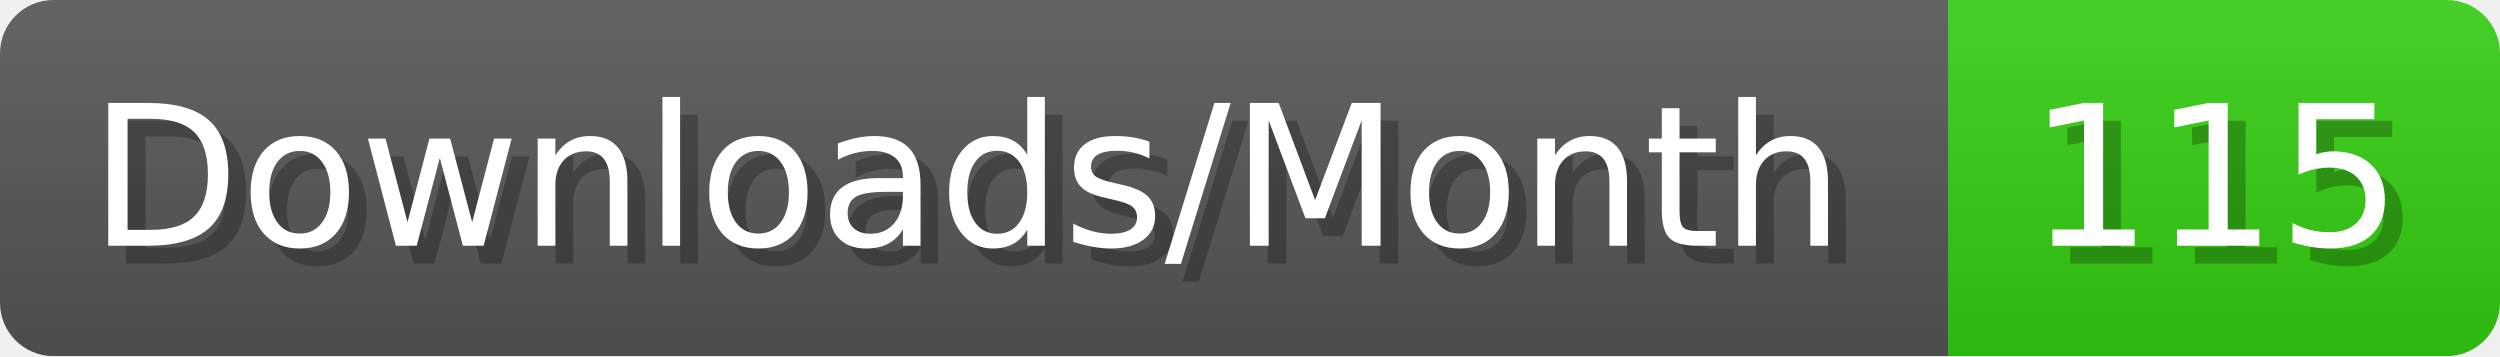
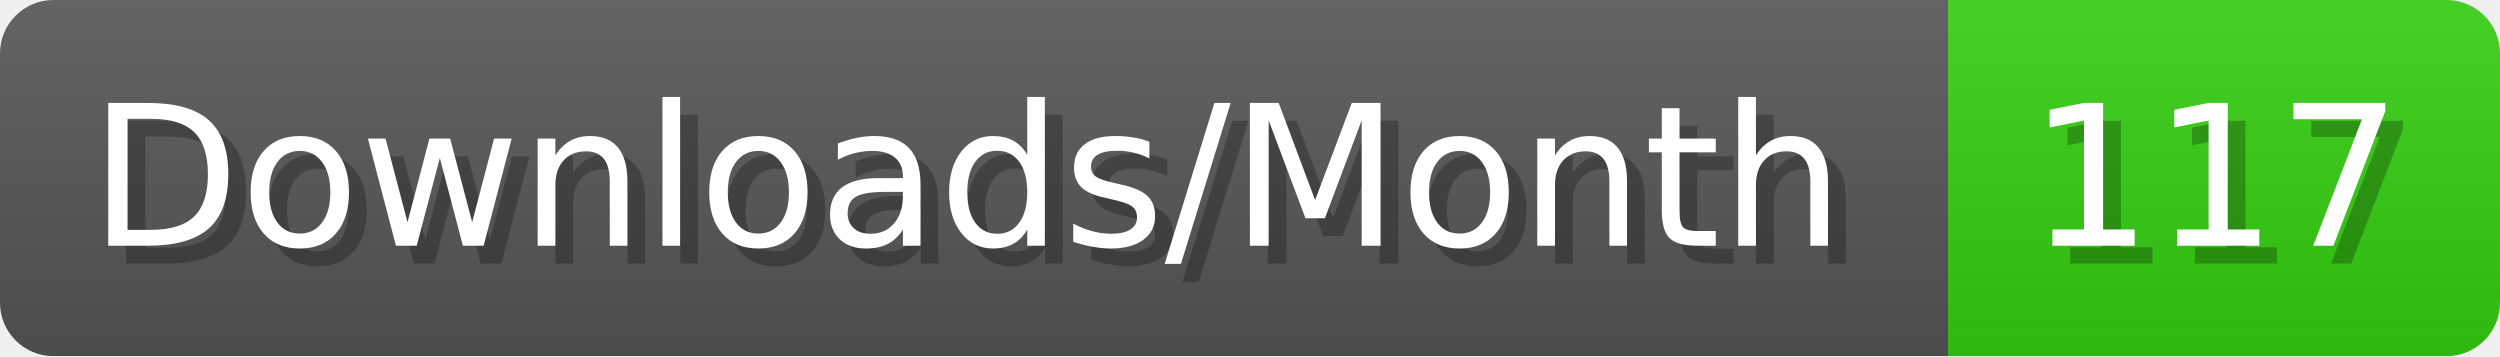
- <svg xmlns="http://www.w3.org/2000/svg" width="140.4" height="20" viewBox="0 0 1404 200" role="img" aria-label="Downloads/Month: 115">
+ <svg xmlns="http://www.w3.org/2000/svg" width="140.4" height="20" viewBox="0 0 1404 200" role="img" aria-label="Downloads/Month: 117">
  <linearGradient id="YlXUI" x2="0" y2="100%">
    <stop offset="0" stop-opacity=".1" stop-color="#EEE" />
    <stop offset="1" stop-opacity=".1" />
  </linearGradient>
  <mask id="JHhop">
    <rect width="1404" height="200" rx="30" fill="#FFF" />
  </mask>
  <g mask="url(#JHhop)">
    <rect width="1094" height="200" fill="#555" />
    <rect width="310" height="200" fill="#3C1" x="1094" />
    <rect width="1404" height="200" fill="url(#YlXUI)" />
  </g>
  <g aria-hidden="true" fill="#fff" text-anchor="start" font-family="Verdana,DejaVu Sans,sans-serif" font-size="110">
    <text x="60" y="148" textLength="994" fill="#000" opacity="0.25">Downloads/Month</text>
    <text x="50" y="138" textLength="994">Downloads/Month</text>
-     <text x="1149" y="148" textLength="210" fill="#000" opacity="0.25">115</text>
-     <text x="1139" y="138" textLength="210">115</text>
+     <text x="1149" y="148" textLength="210" fill="#000" opacity="0.25">117</text>
+     <text x="1139" y="138" textLength="210">117</text>
  </g>
</svg>
